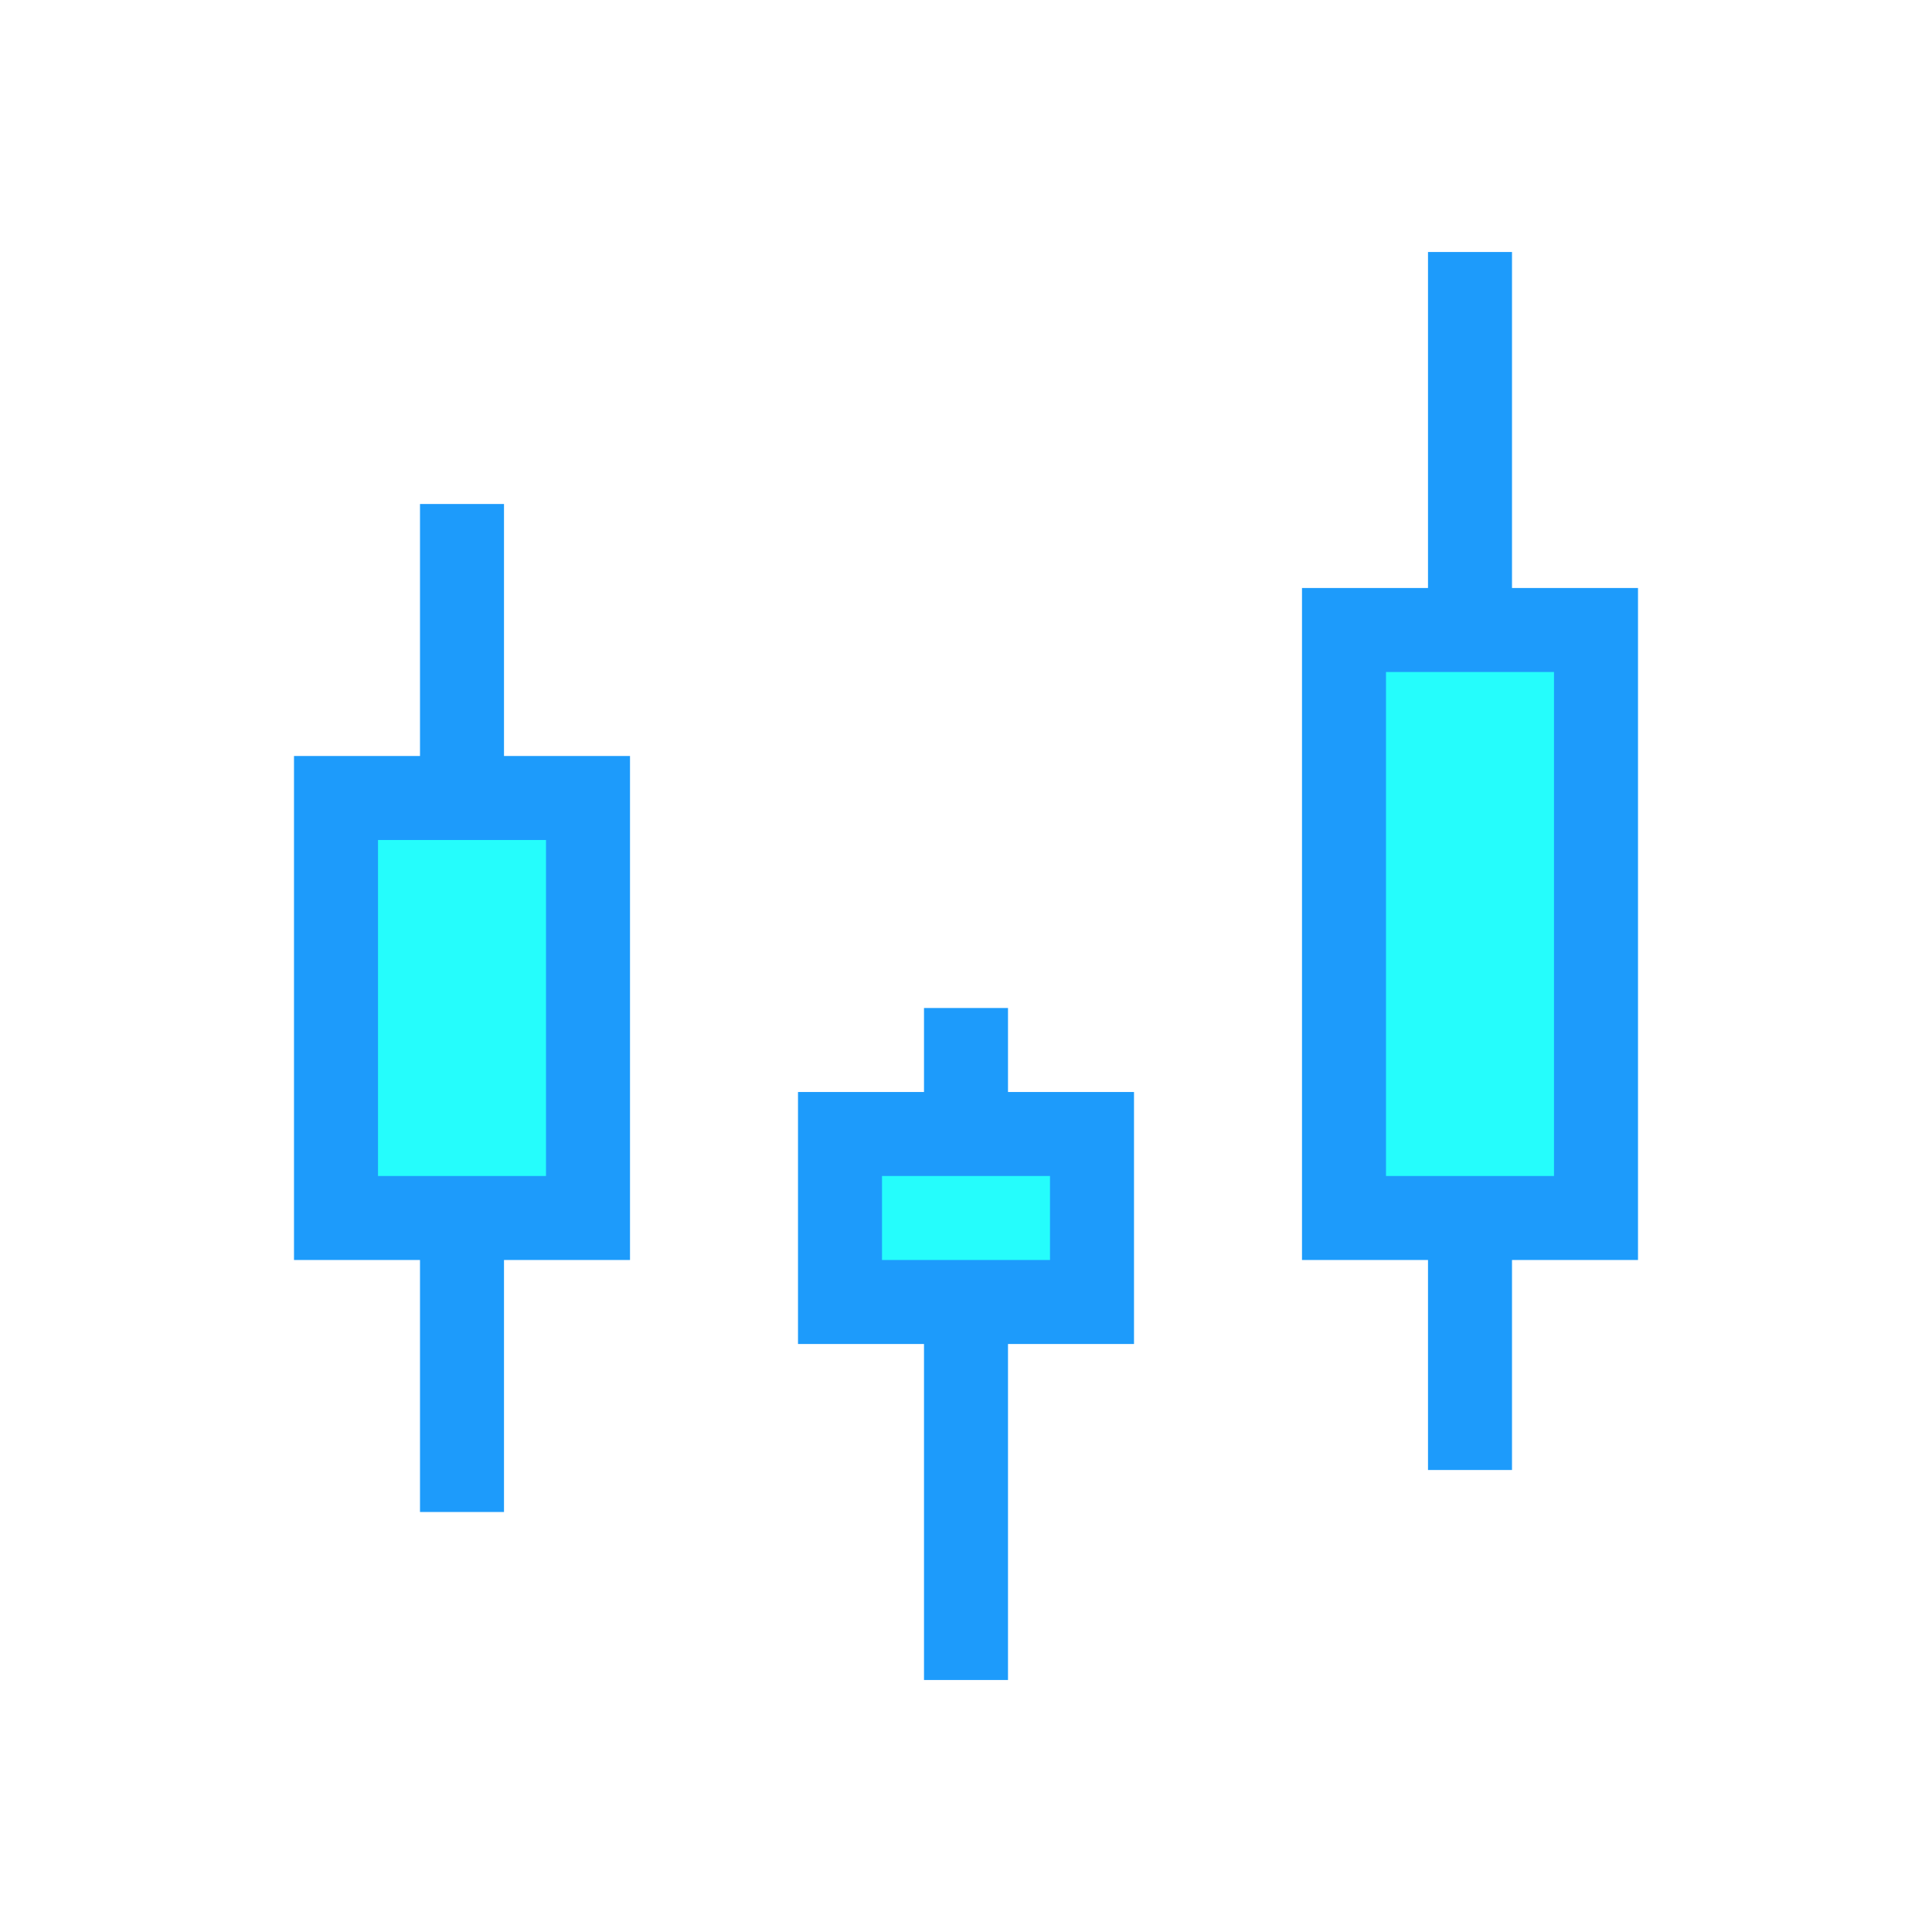
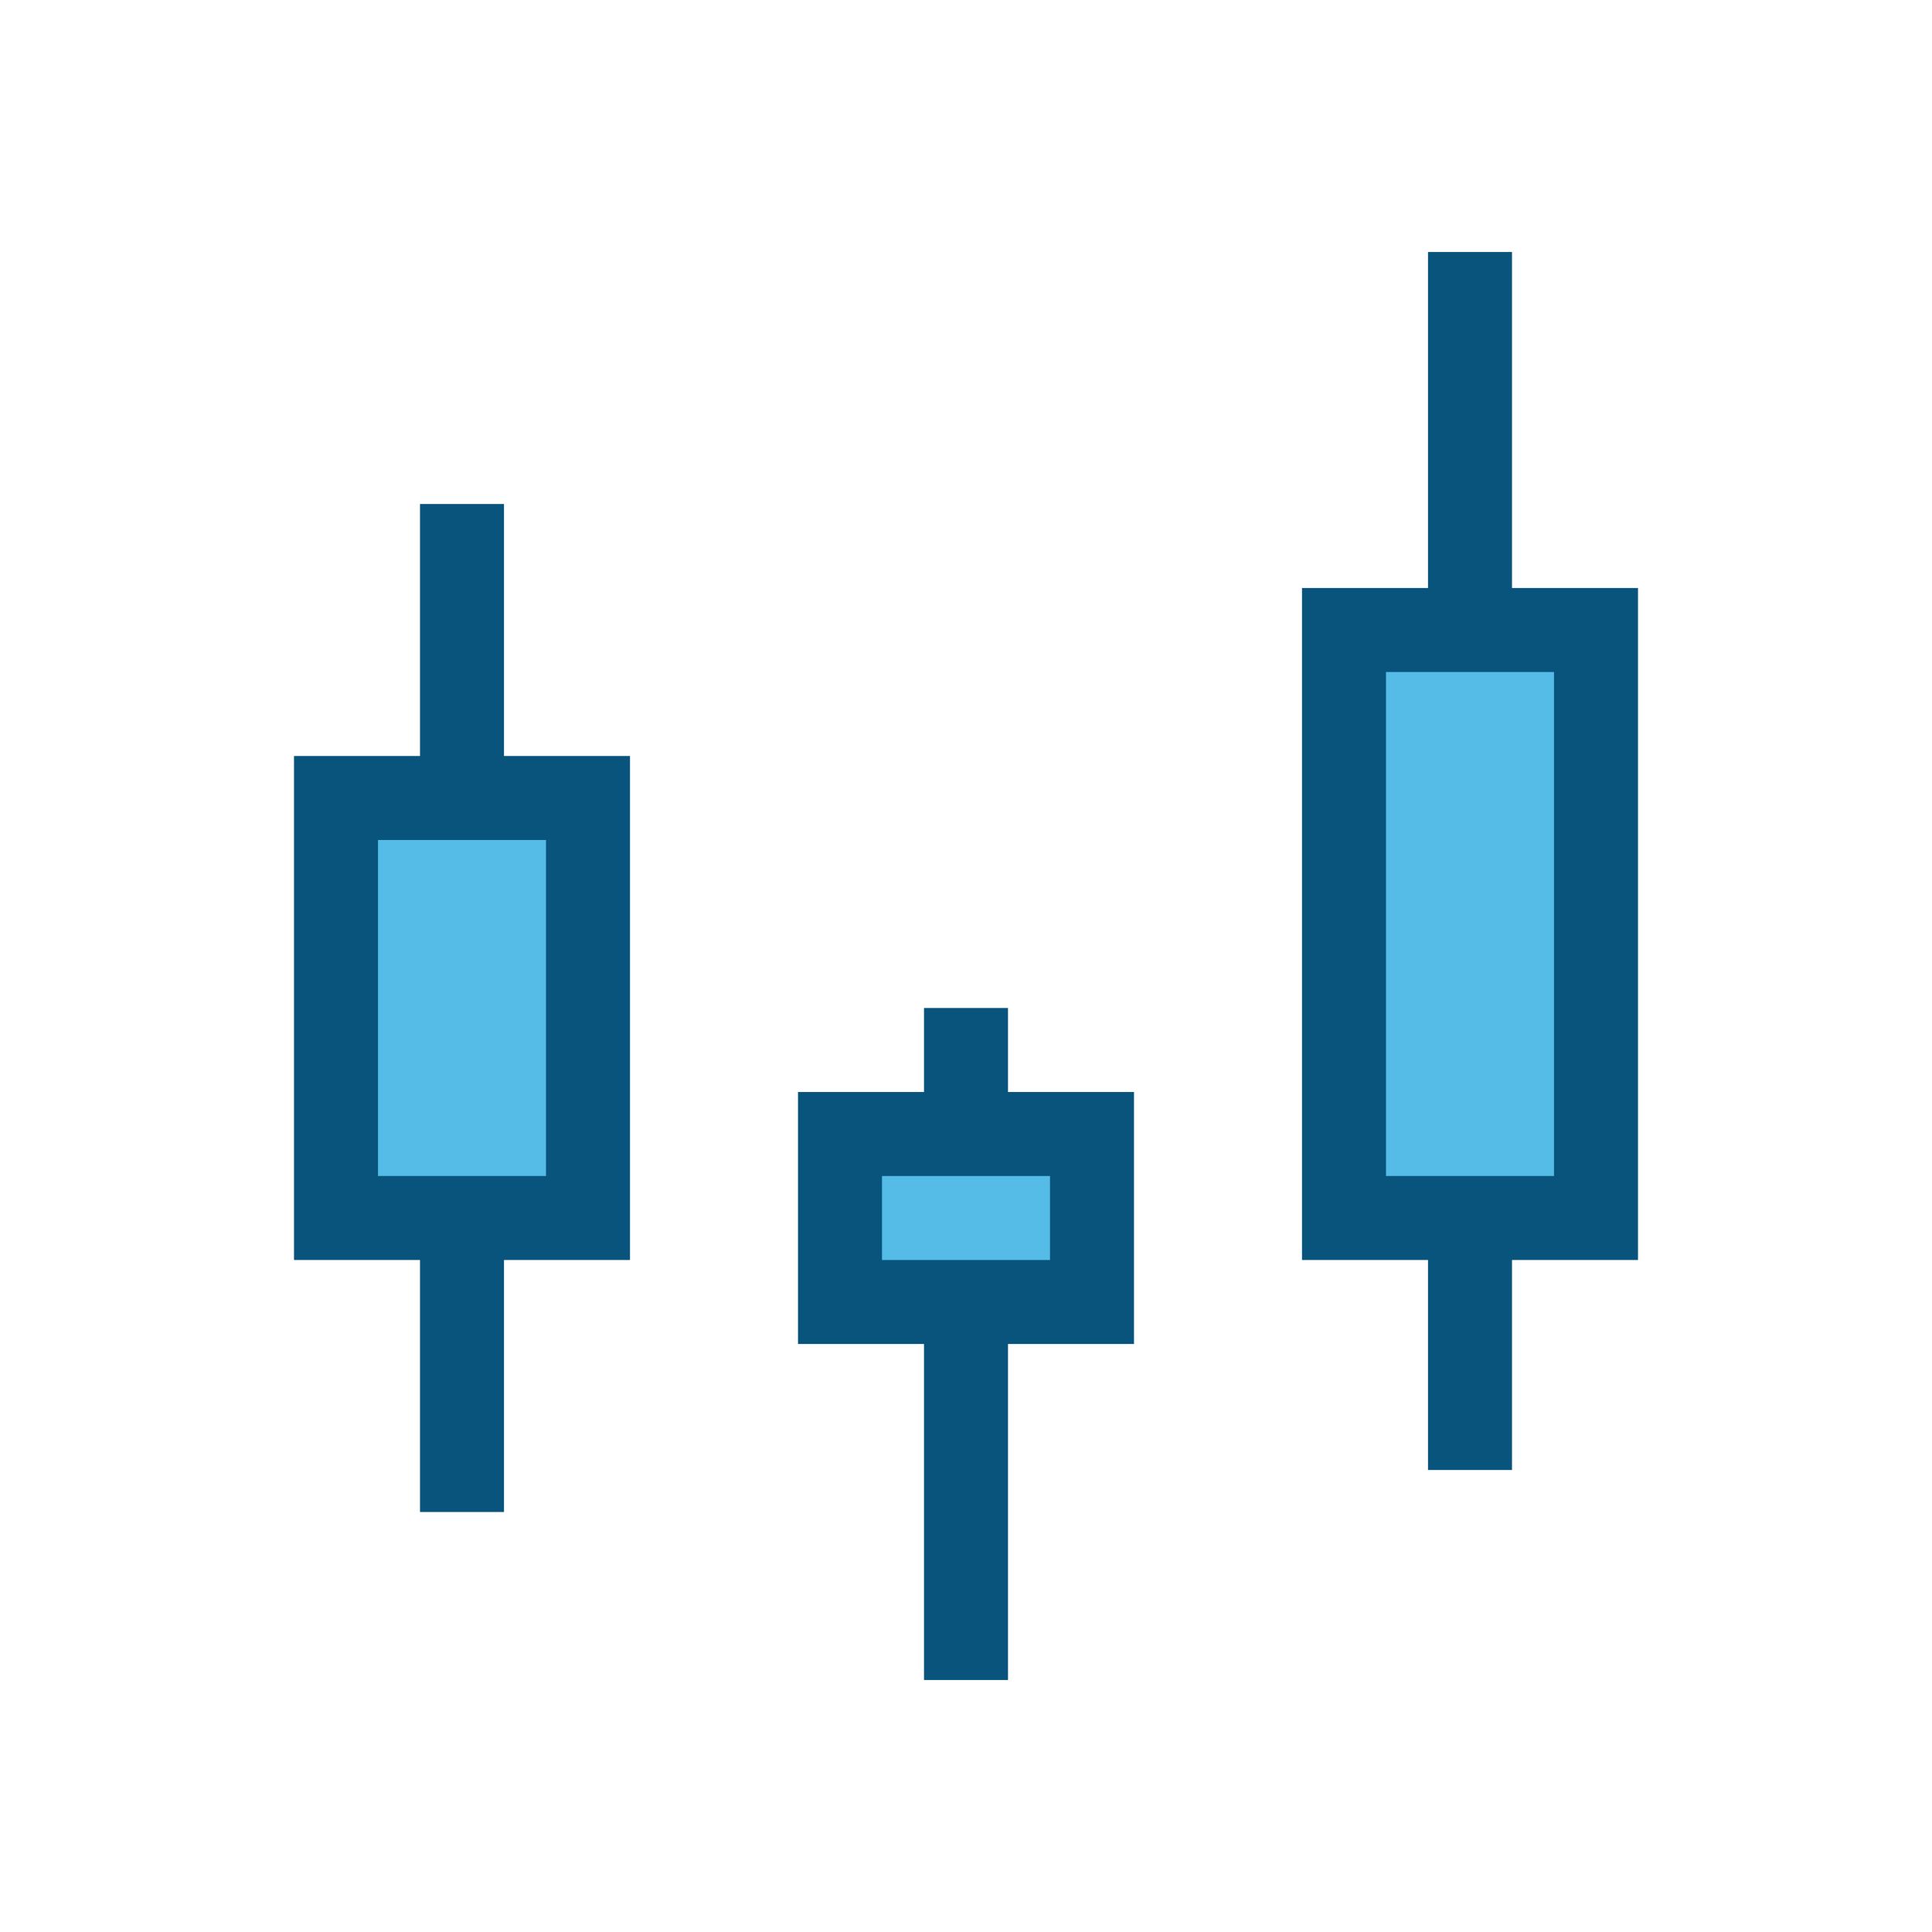
<svg xmlns="http://www.w3.org/2000/svg" viewBox="0 0 46 46">
  <path fill="none" d="M0 0h46v46H0z" />
-   <path fill="none" stroke="#1d9bfb" stroke-miterlimit="10" stroke-width="2" d="M23 24v16M11 12v24M35 6v29" />
-   <path fill="#25fdfc" d="M8 19h6v10H8z" />
-   <path d="M13 20v8H9v-8h4m2-2H7v12h8V18z" fill="#1d9bfb" />
-   <path fill="#25fdfc" d="M20 27h6v4h-6z" />
-   <path d="M25 28v2h-4v-2h4m2-2h-8v6h8v-6z" fill="#1d9bfb" />
-   <path fill="#25fdfc" d="M32 15h6v14h-6z" />
-   <path d="M37 16v12h-4V16h4m2-2h-8v16h8V14z" fill="#1d9bfb" />
+   <path fill="none" stroke="#08547d" stroke-miterlimit="10" stroke-width="2" d="M23 24v16M11 12v24M35 6v29" />
+   <path fill="#55bbe7" d="M8 19h6v10H8z" />
+   <path d="M13 20v8H9v-8h4m2-2H7v12h8V18z" fill="#08547d" />
+   <path fill="#55bbe7" d="M20 27h6v4h-6z" />
+   <path d="M25 28v2h-4v-2h4m2-2h-8v6h8v-6z" fill="#08547d" />
+   <path fill="#55bbe7" d="M32 15h6v14h-6z" />
+   <path d="M37 16v12h-4V16h4m2-2h-8v16h8V14z" fill="#08547d" />
</svg>
